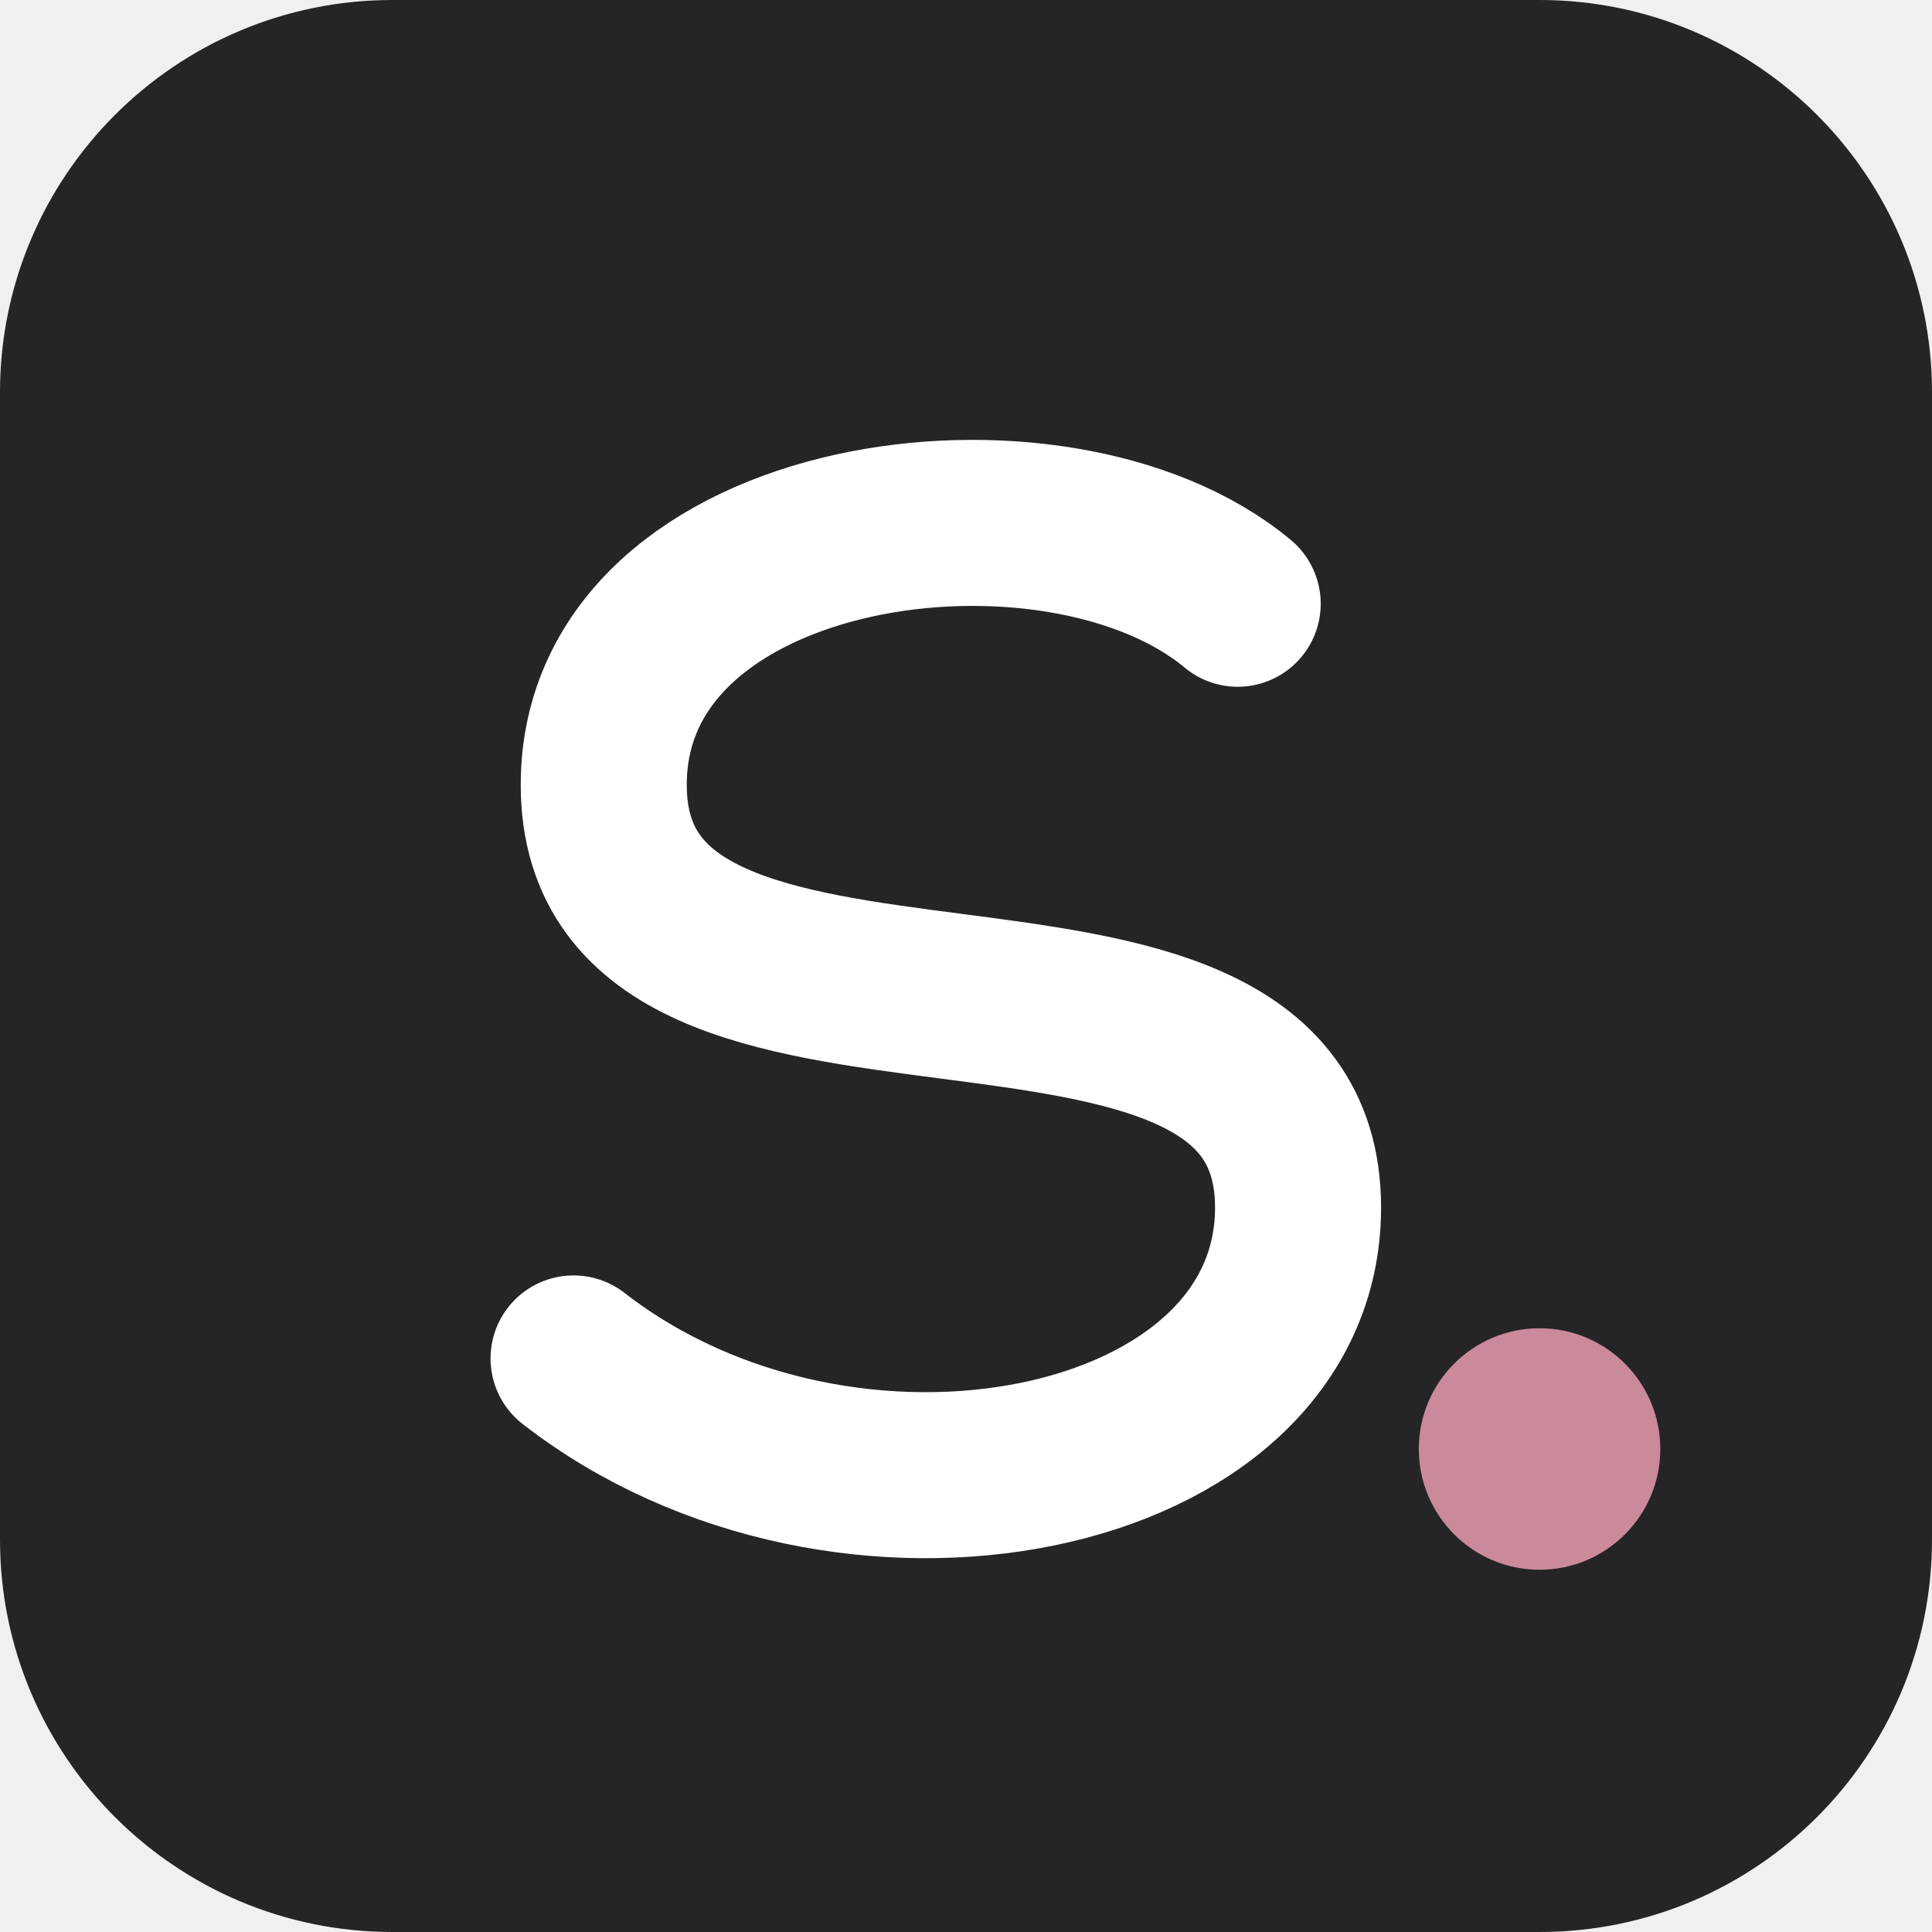
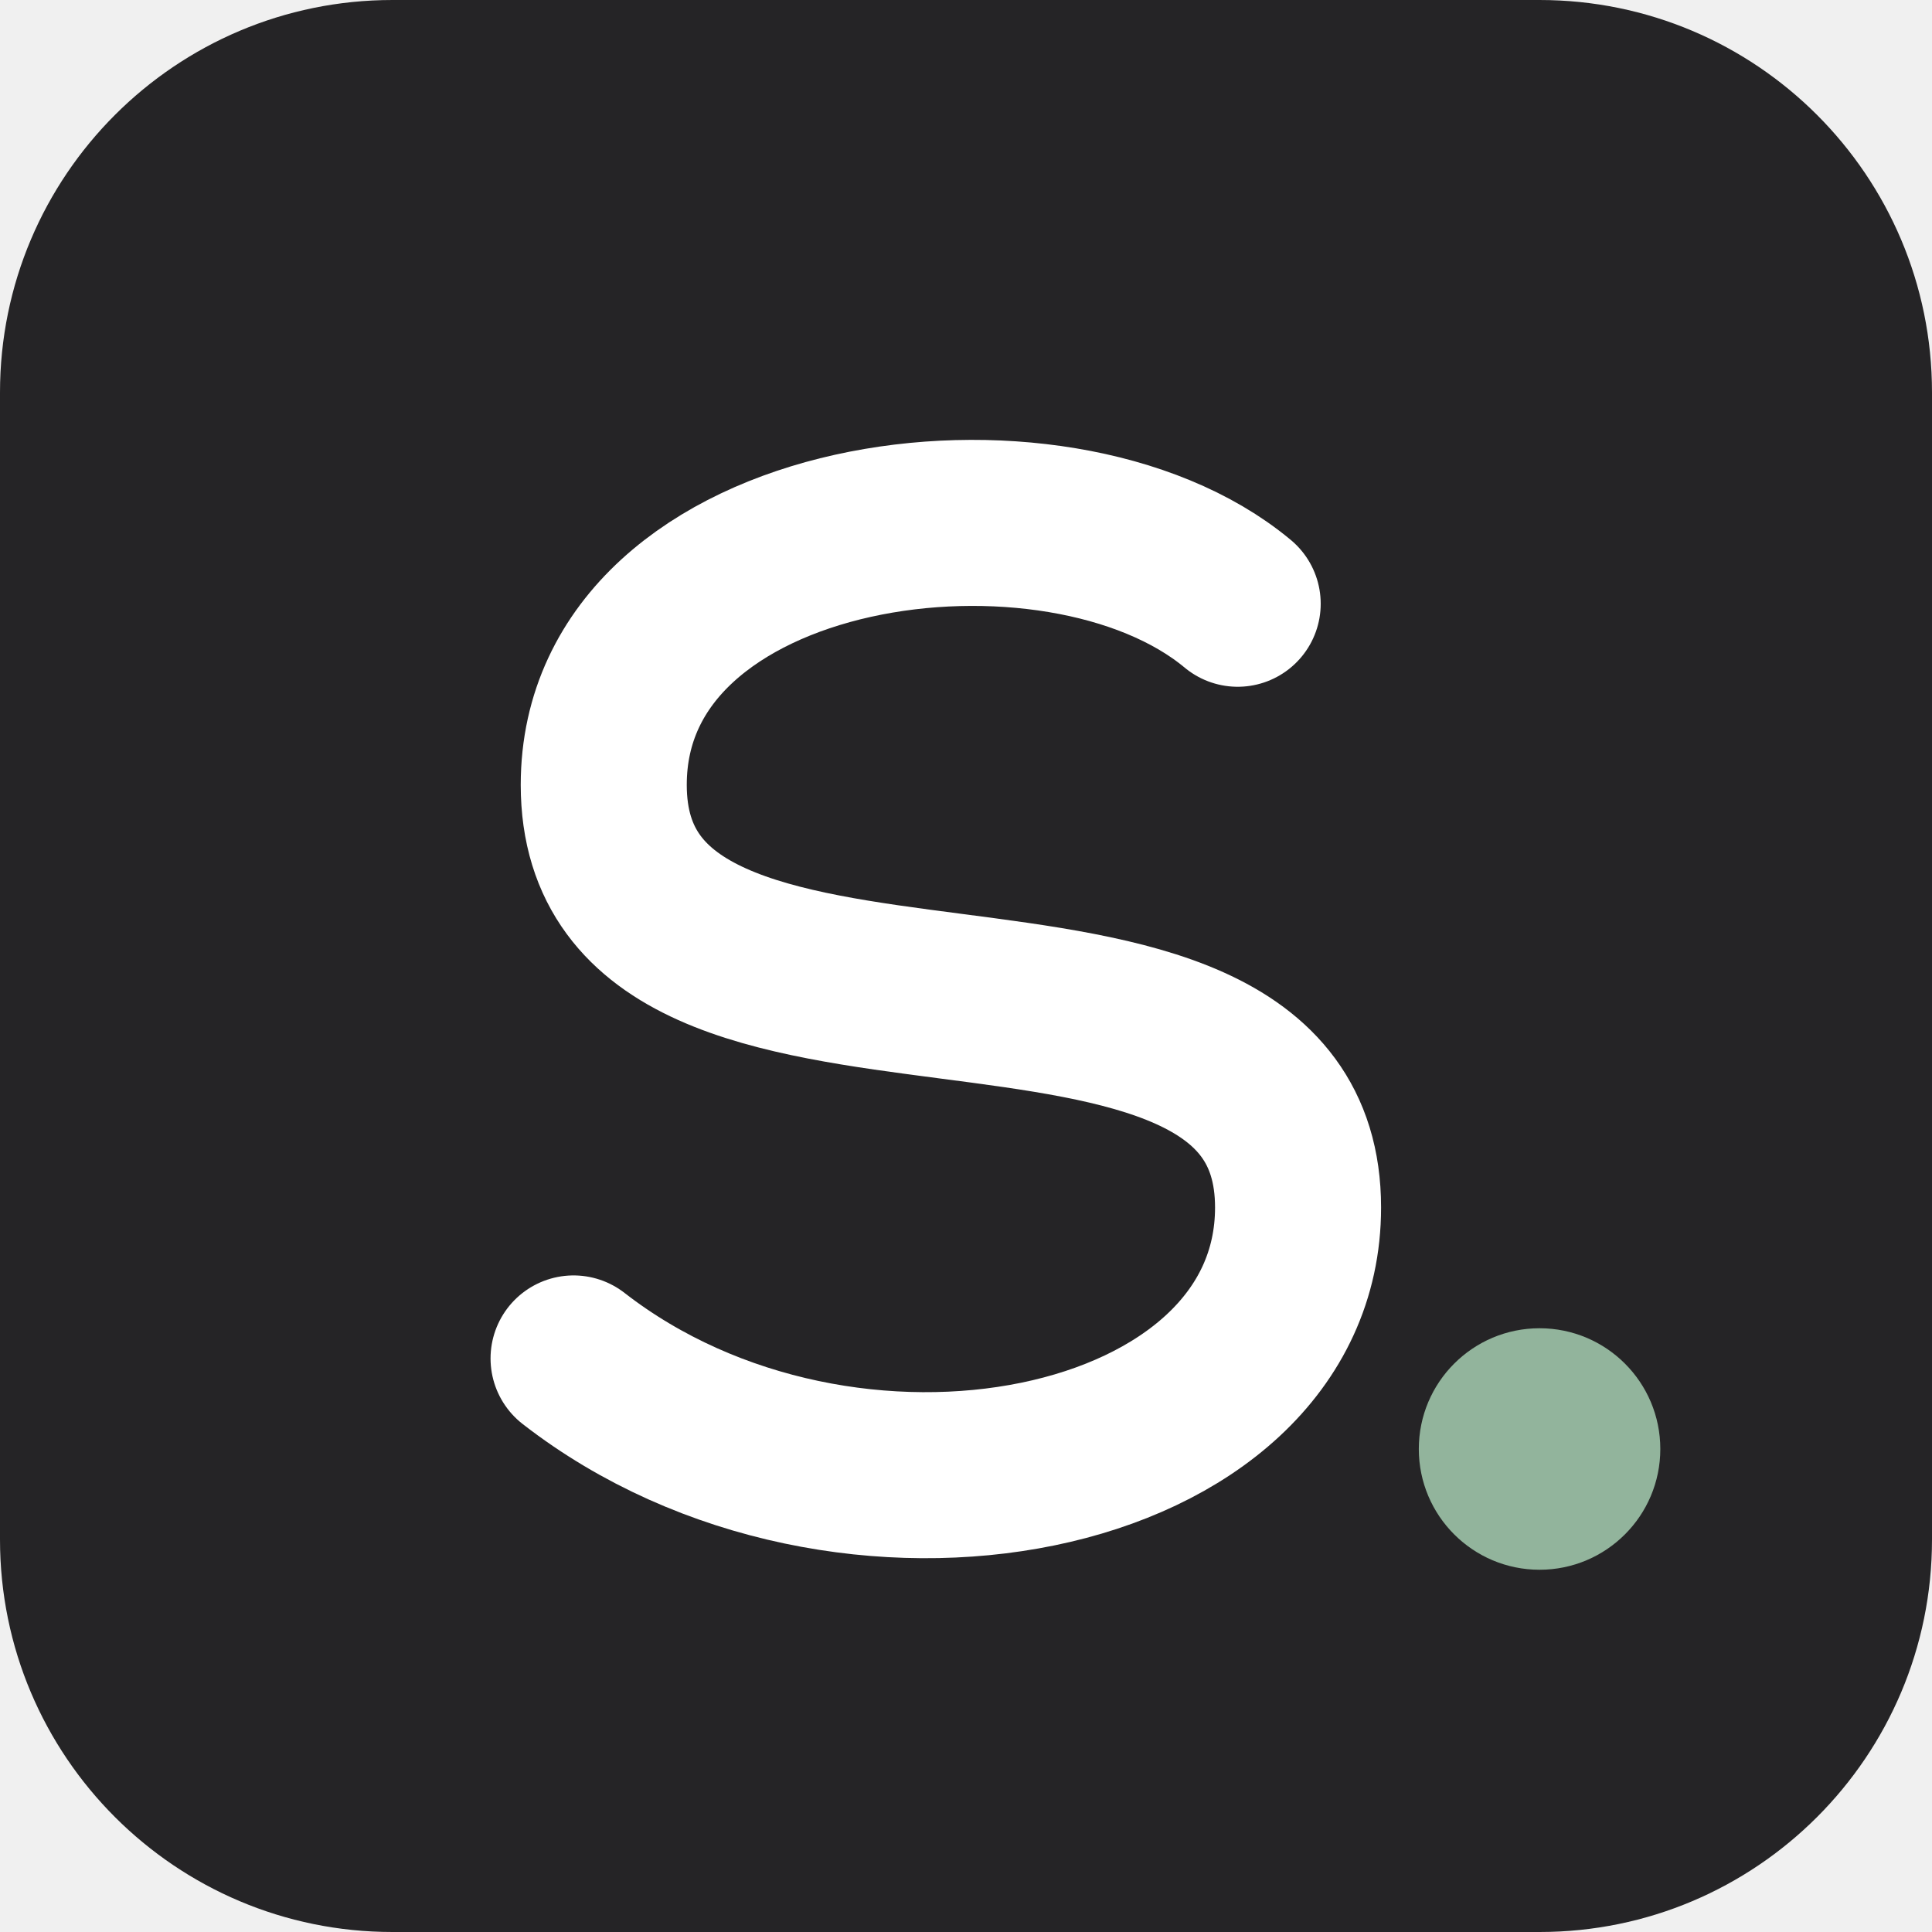
<svg xmlns="http://www.w3.org/2000/svg" viewBox="0 0 64 64">
  <rect width="64" height="64" rx="13" fill="#252426" />
  <path d="M41 20c-6-5-21-3-21 6 0 11 23 3 23 14 0 9-15 12-24 5" fill="none" stroke="#fff" stroke-width="5.5" stroke-linecap="round" />
-   <circle cx="51" cy="48" r="4" fill="#ca8a9b" />
+   <circle cx="51" cy="48" r="4" fill="#92b49c" />
</svg>
